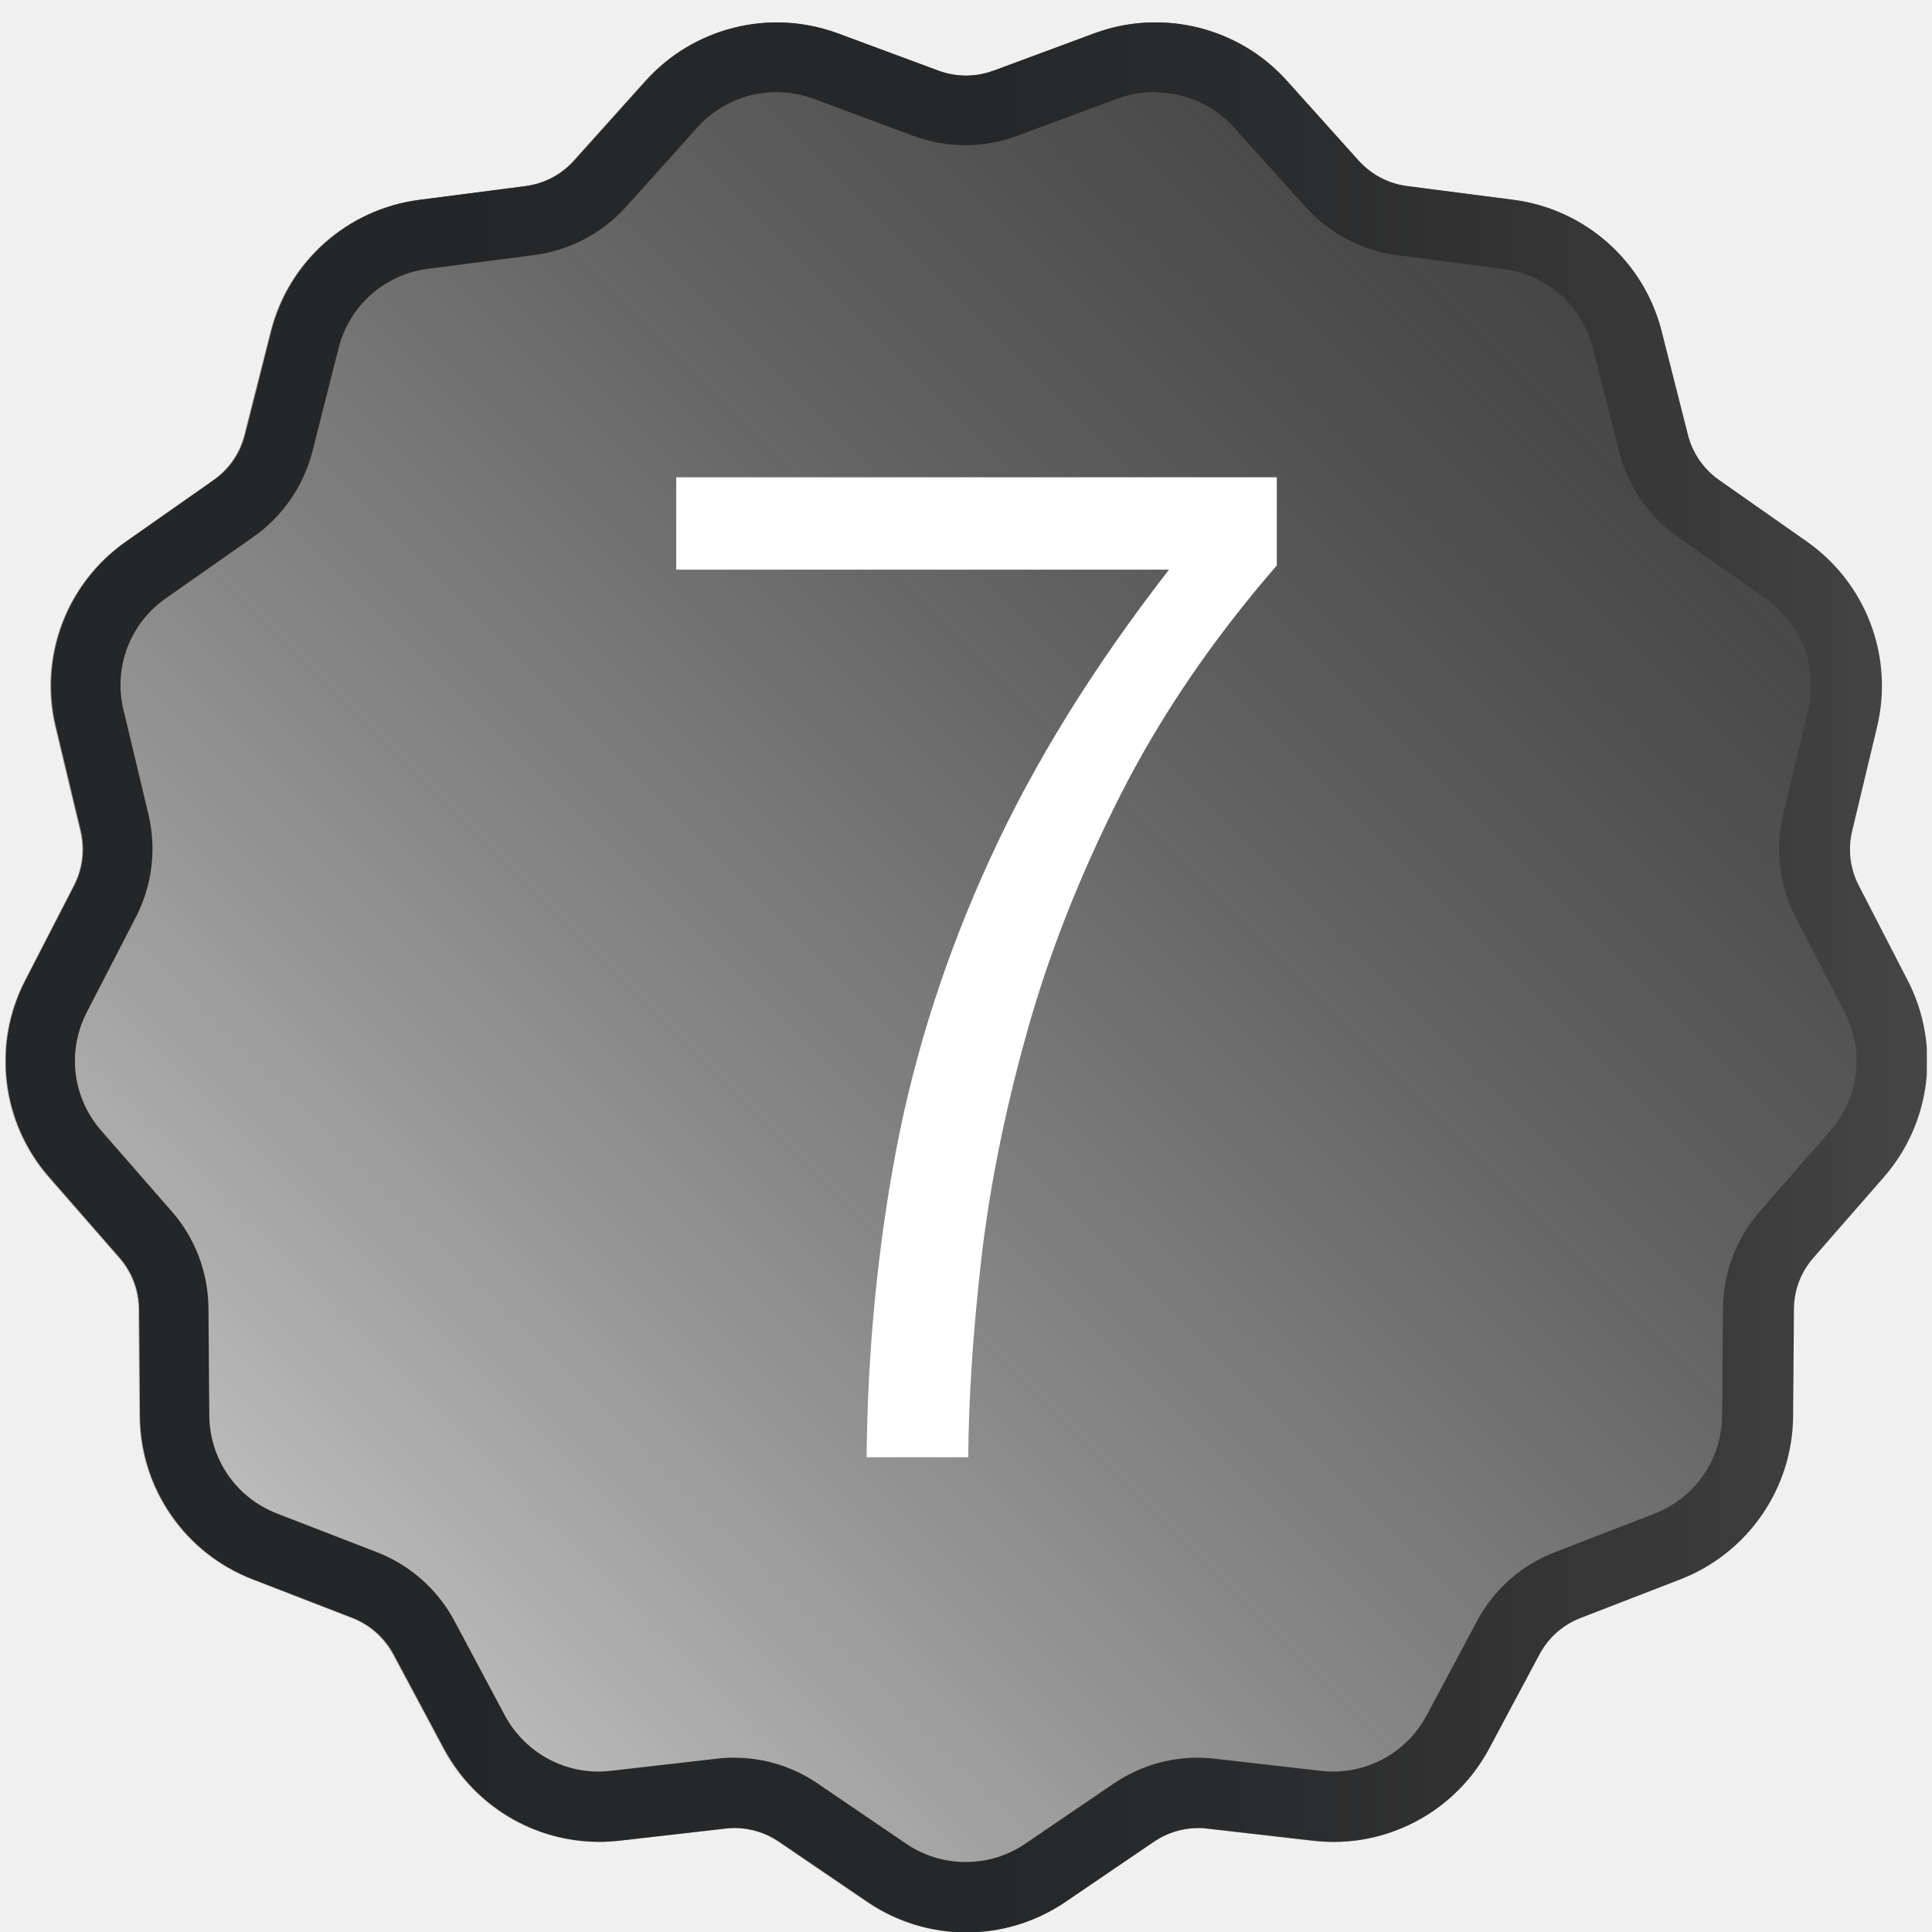
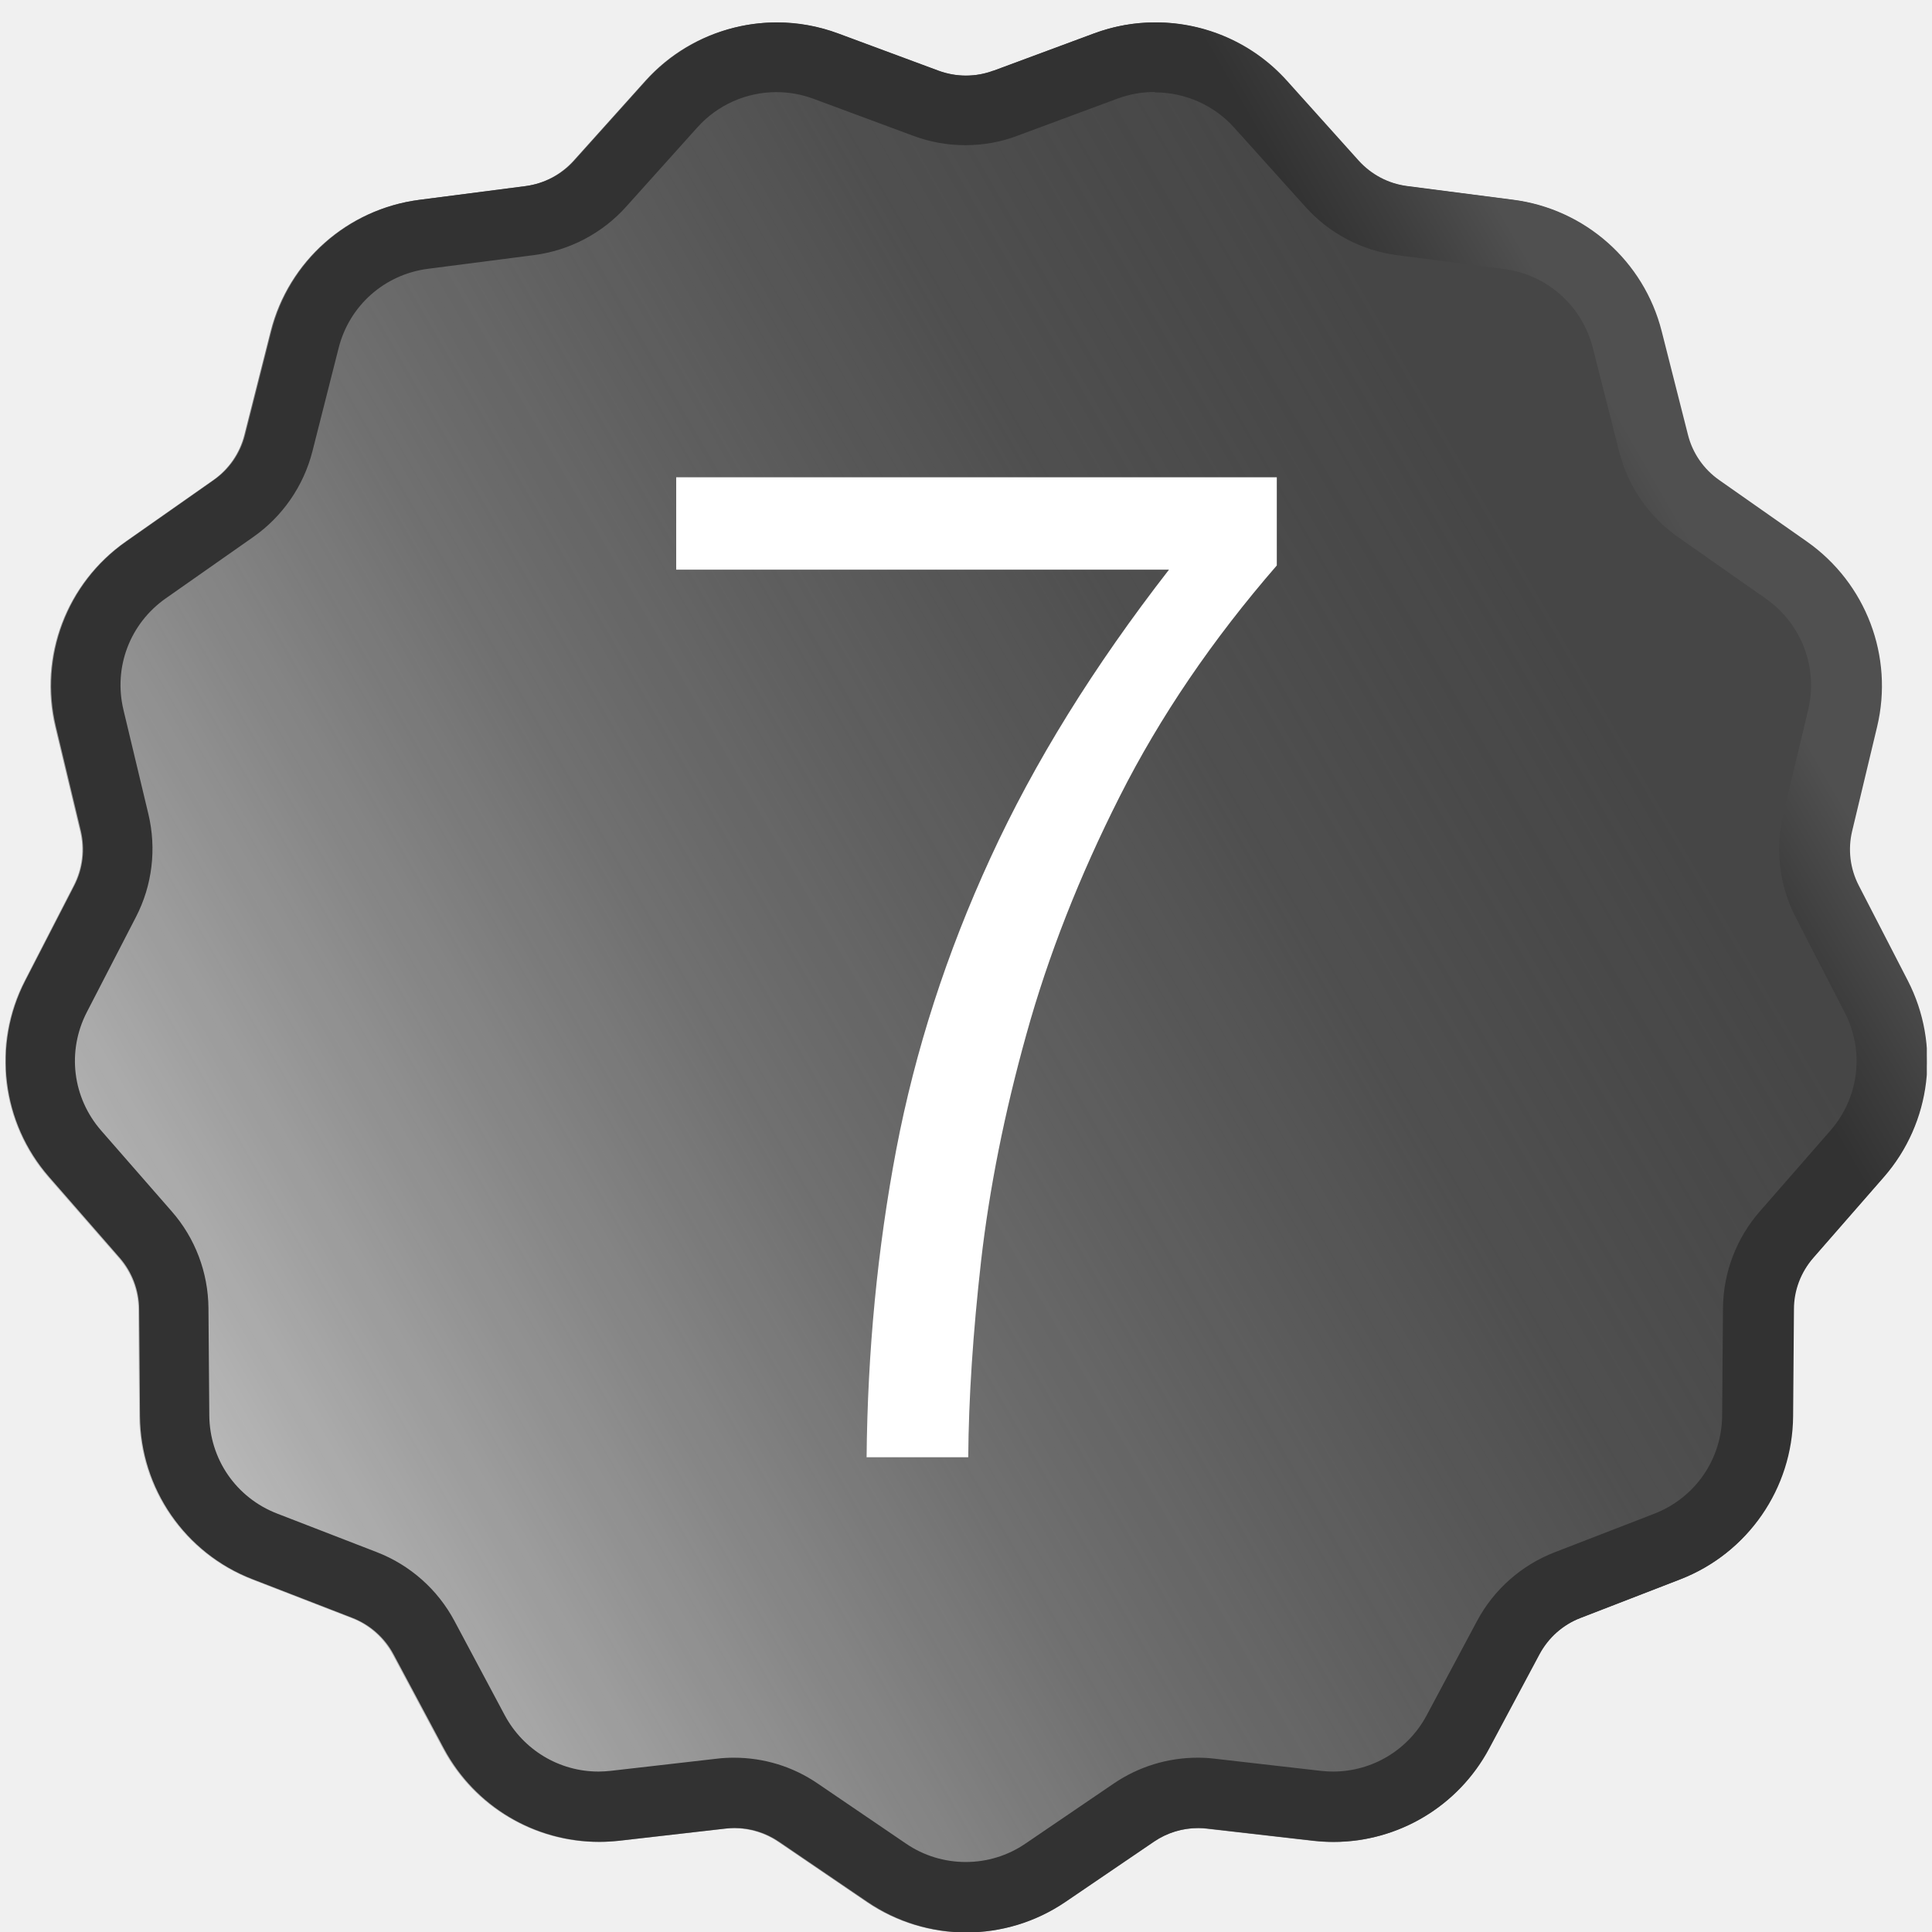
<svg xmlns="http://www.w3.org/2000/svg" xmlns:xlink="http://www.w3.org/1999/xlink" id="track8-keys" width="138" height="138" viewBox="0 0 138 138">
  <defs>
-     <linearGradient id="Unbenannter_Verlauf_962" data-name="Unbenannter Verlauf 962" x1="20.17" y1="115.27" x2="117.08" y2="18.36" gradientUnits="userSpaceOnUse">
+     <linearGradient id="Unbenannter_Verlauf_1019" data-name="Unbenannter Verlauf 1019" x1="9.27" y1="102.3" x2="128.05" y2="33.72" gradientUnits="userSpaceOnUse">
      <stop offset="0" stop-color="#000" stop-opacity=".2" />
-       <stop offset=".49" stop-color="#222" stop-opacity=".59" />
-       <stop offset=".96" stop-color="#464646" />
+       <stop offset=".01" stop-color="#010101" stop-opacity=".21" />
+       <stop offset=".38" stop-color="#262626" stop-opacity=".64" />
+       <stop offset=".67" stop-color="#3d3d3d" stop-opacity=".9" />
+       <stop offset=".86" stop-color="#464646" />
    </linearGradient>
-     <linearGradient id="Unbenannter_Verlauf_937" data-name="Unbenannter Verlauf 937" x1="0" y1="68.22" x2="137.25" y2="68.22" gradientUnits="userSpaceOnUse">
-       <stop offset="0" stop-color="#242628" />
-       <stop offset=".51" stop-color="#252729" />
-       <stop offset=".69" stop-color="#2c2d2e" />
-       <stop offset=".76" stop-color="#323232" />
-       <stop offset=".9" stop-color="#3b3b3b" />
-       <stop offset="1" stop-color="#464646" />
+     <linearGradient id="Unbenannter_Verlauf_1125" data-name="Unbenannter Verlauf 1125" x1="9.27" y1="102.3" x2="128.05" y2="33.72" gradientUnits="userSpaceOnUse">
+       <stop offset="0" stop-color="#323232" />
+       <stop offset=".74" stop-color="#323232" />
+       <stop offset=".85" stop-color="#323232" />
+       <stop offset=".89" stop-color="#3e3e3e" />
+       <stop offset=".94" stop-color="#505050" />
    </linearGradient>
    <symbol id="encoder-dark" viewBox="0 0 137.25 136.43">
      <g id="encoder-dark-2" data-name="encoder-dark">
-         <path d="M70.59,3.45l7.17-2.66c4.84-1.8,10.29-.45,13.74,3.39l5.11,5.69c.9,1.01,2.14,1.65,3.48,1.83l7.58.98c5.12.66,9.32,4.38,10.59,9.38l1.88,7.41c.33,1.31,1.12,2.46,2.23,3.23l6.26,4.39c4.23,2.96,6.22,8.21,5.02,13.23l-1.78,7.44c-.31,1.31-.15,2.7.47,3.9l3.5,6.8c2.37,4.59,1.69,10.16-1.71,14.04l-5.03,5.76c-.89,1.02-1.38,2.32-1.39,3.67l-.06,7.65c-.04,5.16-3.22,9.78-8.04,11.64l-7.13,2.76c-1.26.49-2.3,1.41-2.94,2.6l-3.6,6.74c-2.43,4.55-7.4,7.16-12.53,6.57l-7.6-.87c-1.34-.15-2.7.18-3.81.94l-6.32,4.3c-4.27,2.9-9.88,2.9-14.15,0l-6.32-4.3c-1.12-.76-2.47-1.09-3.81-.94l-7.6.87c-5.13.58-10.09-2.02-12.53-6.57l-3.6-6.74c-.64-1.19-1.68-2.12-2.94-2.6l-7.13-2.76c-4.81-1.87-8-6.48-8.04-11.64l-.06-7.65c0-1.35-.5-2.65-1.39-3.67l-5.03-5.76c-3.39-3.89-4.07-9.46-1.71-14.04l3.5-6.8c.62-1.2.79-2.58.47-3.9l-1.78-7.44c-1.2-5.02.79-10.26,5.02-13.23l6.26-4.39c1.11-.78,1.9-1.92,2.23-3.23l1.88-7.41c1.27-5,5.47-8.72,10.59-9.38l7.58-.98c1.34-.17,2.57-.82,3.48-1.83l5.11-5.69c3.45-3.84,8.9-5.18,13.74-3.39l7.17,2.66c1.27.47,2.66.47,3.93,0Z" fill="url(#Unbenannter_Verlauf_962)" fill-rule="evenodd" />
-         <path d="M82.13,5c2.15,0,4.21.92,5.64,2.51l5.11,5.68c1.7,1.89,4.03,3.12,6.56,3.44l7.58.98c3.11.4,5.61,2.62,6.38,5.66l1.88,7.41c.63,2.47,2.12,4.63,4.21,6.09l6.26,4.39c2.56,1.8,3.75,4.93,3.02,7.97l-1.78,7.44c-.59,2.48-.27,5.09.89,7.35l3.5,6.79c1.44,2.78,1.03,6.11-1.03,8.46l-5.03,5.76c-1.68,1.92-2.61,4.38-2.63,6.92l-.06,7.65c-.02,3.13-1.92,5.88-4.84,7.02l-7.13,2.76c-2.37.92-4.34,2.66-5.54,4.91l-3.6,6.74c-1.32,2.47-3.88,4.01-6.69,4.01-.29,0-.58-.02-.86-.05l-7.6-.87c-.4-.05-.81-.07-1.21-.07-2.14,0-4.21.64-5.98,1.84l-6.32,4.3c-1.26.86-2.74,1.31-4.26,1.31s-3-.45-4.26-1.31l-6.32-4.3c-1.77-1.21-3.84-1.84-5.98-1.84-.4,0-.81.02-1.21.07l-7.6.87c-.29.03-.58.05-.86.05-2.8,0-5.36-1.54-6.69-4.01l-3.6-6.75c-1.2-2.25-3.17-3.99-5.54-4.91l-7.13-2.76c-2.92-1.13-4.82-3.89-4.84-7.02l-.06-7.65c-.02-2.55-.95-5.01-2.63-6.92l-5.03-5.76c-2.06-2.36-2.46-5.68-1.03-8.46l3.51-6.8c1.17-2.26,1.48-4.87.89-7.35l-1.78-7.44c-.73-3.05.46-6.17,3.02-7.97l6.26-4.39c2.08-1.46,3.58-3.63,4.21-6.09l1.88-7.41c.77-3.03,3.28-5.25,6.38-5.65l7.58-.98c2.53-.33,4.86-1.55,6.56-3.44l5.11-5.69c1.44-1.6,3.49-2.51,5.64-2.51.9,0,1.79.16,2.63.47l7.17,2.66c1.19.44,2.43.66,3.7.66s2.51-.22,3.7-.67l7.17-2.66c.85-.31,1.73-.47,2.64-.47M82.13,0c-1.47,0-2.95.26-4.37.79l-7.17,2.66c-.63.24-1.3.35-1.96.35s-1.33-.12-1.96-.35l-7.17-2.66c-1.43-.53-2.91-.79-4.37-.79-3.5,0-6.93,1.47-9.36,4.17l-5.11,5.69c-.9,1.01-2.14,1.65-3.48,1.83l-7.58.98c-5.12.66-9.32,4.38-10.59,9.38l-1.88,7.41c-.33,1.31-1.12,2.46-2.23,3.23l-6.26,4.39c-4.23,2.96-6.22,8.21-5.02,13.23l1.78,7.44c.31,1.32.15,2.7-.47,3.9l-3.5,6.79c-2.37,4.59-1.69,10.16,1.71,14.04l5.03,5.76c.89,1.02,1.38,2.32,1.39,3.67l.06,7.65c.04,5.16,3.22,9.78,8.04,11.64l7.13,2.76c1.26.49,2.3,1.41,2.94,2.6l3.6,6.74c2.21,4.13,6.49,6.66,11.1,6.66.47,0,.95-.03,1.43-.08l7.6-.87c.21-.02.43-.04.64-.04,1.13,0,2.23.34,3.17.98l6.32,4.3c2.13,1.45,4.6,2.18,7.07,2.18s4.94-.73,7.07-2.18l6.32-4.3c.94-.64,2.05-.98,3.17-.98.21,0,.43.01.64.04l7.6.87c.48.05.96.08,1.43.08,4.6,0,8.89-2.53,11.1-6.66l3.6-6.74c.64-1.19,1.68-2.12,2.94-2.6l7.13-2.76c4.81-1.87,8-6.48,8.04-11.64l.06-7.65c0-1.35.5-2.65,1.39-3.67l5.03-5.76c3.4-3.89,4.07-9.46,1.71-14.04l-3.5-6.79c-.62-1.2-.79-2.58-.47-3.9l1.78-7.44c1.2-5.02-.79-10.26-5.02-13.23l-6.26-4.39c-1.11-.78-1.9-1.92-2.23-3.23l-1.88-7.41c-1.27-5-5.47-8.72-10.59-9.38l-7.58-.98c-1.34-.17-2.57-.82-3.48-1.83l-5.11-5.69c-2.43-2.71-5.86-4.17-9.36-4.17h0Z" fill="url(#Unbenannter_Verlauf_937)" />
+         <path d="M70.59,3.45l7.17-2.66c4.84-1.8,10.29-.45,13.74,3.39l5.11,5.69c.9,1.01,2.14,1.65,3.48,1.83l7.58.98c5.12.66,9.32,4.38,10.59,9.38l1.88,7.41c.33,1.31,1.12,2.46,2.23,3.23l6.26,4.39c4.23,2.96,6.22,8.21,5.02,13.23l-1.78,7.44c-.31,1.31-.15,2.7.47,3.9l3.5,6.8c2.37,4.59,1.69,10.16-1.71,14.04l-5.03,5.76c-.89,1.02-1.38,2.32-1.39,3.67l-.06,7.65c-.04,5.16-3.22,9.78-8.04,11.64l-7.13,2.76c-1.26.49-2.3,1.41-2.94,2.6l-3.6,6.74c-2.43,4.55-7.4,7.16-12.53,6.57l-7.6-.87c-1.34-.15-2.7.18-3.81.94l-6.32,4.3c-4.27,2.9-9.88,2.9-14.15,0l-6.32-4.3c-1.12-.76-2.47-1.09-3.81-.94l-7.6.87c-5.13.58-10.09-2.02-12.53-6.57l-3.6-6.74c-.64-1.19-1.68-2.12-2.94-2.6l-7.13-2.76c-4.81-1.87-8-6.48-8.04-11.64l-.06-7.65c0-1.35-.5-2.65-1.39-3.67l-5.03-5.76c-3.39-3.89-4.07-9.46-1.71-14.04l3.5-6.8c.62-1.2.79-2.58.47-3.9l-1.78-7.44c-1.2-5.02.79-10.26,5.02-13.23l6.26-4.39c1.11-.78,1.9-1.92,2.23-3.23l1.88-7.41c1.27-5,5.47-8.72,10.59-9.38l7.58-.98c1.34-.17,2.57-.82,3.48-1.83l5.11-5.69c3.45-3.84,8.9-5.18,13.74-3.39l7.17,2.66c1.27.47,2.66.47,3.93,0Z" fill="url(#Unbenannter_Verlauf_1019)" fill-rule="evenodd" />
+         <path d="M82.13,5c2.15,0,4.21.92,5.64,2.51l5.11,5.68c1.7,1.89,4.03,3.12,6.56,3.44l7.58.98c3.11.4,5.61,2.62,6.38,5.66l1.88,7.41c.63,2.47,2.12,4.63,4.21,6.09l6.26,4.39c2.56,1.8,3.75,4.93,3.02,7.97l-1.78,7.44c-.59,2.48-.27,5.09.89,7.35l3.5,6.79c1.44,2.78,1.03,6.11-1.03,8.46l-5.03,5.76c-1.68,1.92-2.61,4.38-2.63,6.92l-.06,7.65c-.02,3.13-1.92,5.88-4.84,7.02l-7.13,2.76c-2.37.92-4.34,2.66-5.54,4.91l-3.6,6.74c-1.32,2.47-3.88,4.01-6.69,4.01-.29,0-.58-.02-.86-.05l-7.6-.87c-.4-.05-.81-.07-1.21-.07-2.14,0-4.21.64-5.98,1.84l-6.32,4.3c-1.26.86-2.74,1.31-4.26,1.31s-3-.45-4.26-1.31l-6.32-4.3c-1.77-1.21-3.84-1.84-5.98-1.84-.4,0-.81.02-1.21.07l-7.6.87c-.29.03-.58.05-.86.05-2.8,0-5.36-1.54-6.69-4.01l-3.6-6.75c-1.2-2.25-3.17-3.99-5.54-4.91l-7.13-2.76c-2.92-1.13-4.82-3.89-4.84-7.02l-.06-7.65c-.02-2.55-.95-5.01-2.63-6.92l-5.03-5.76c-2.06-2.36-2.46-5.68-1.03-8.46l3.51-6.8c1.17-2.26,1.48-4.87.89-7.35l-1.78-7.44c-.73-3.05.46-6.17,3.02-7.97l6.26-4.39c2.08-1.46,3.58-3.63,4.21-6.09l1.88-7.41c.77-3.03,3.28-5.25,6.38-5.65l7.58-.98c2.53-.33,4.86-1.55,6.56-3.44l5.11-5.69c1.44-1.6,3.49-2.51,5.64-2.51.9,0,1.79.16,2.63.47l7.17,2.66c1.19.44,2.43.66,3.7.66s2.51-.22,3.7-.67l7.17-2.66c.85-.31,1.73-.47,2.64-.47M82.13,0c-1.47,0-2.95.26-4.37.79l-7.17,2.66c-.63.24-1.3.35-1.96.35s-1.33-.12-1.96-.35l-7.17-2.66c-1.43-.53-2.91-.79-4.37-.79-3.5,0-6.93,1.47-9.36,4.17l-5.11,5.69c-.9,1.01-2.14,1.65-3.48,1.83l-7.58.98c-5.12.66-9.32,4.38-10.59,9.38l-1.88,7.41c-.33,1.31-1.12,2.46-2.23,3.23l-6.26,4.39c-4.23,2.96-6.22,8.21-5.02,13.23l1.78,7.44c.31,1.32.15,2.7-.47,3.9l-3.5,6.79c-2.37,4.59-1.69,10.16,1.71,14.04l5.03,5.76c.89,1.02,1.38,2.32,1.39,3.67l.06,7.65c.04,5.16,3.22,9.78,8.04,11.64l7.13,2.76c1.26.49,2.3,1.41,2.94,2.6l3.6,6.74c2.21,4.13,6.49,6.66,11.1,6.66.47,0,.95-.03,1.43-.08l7.6-.87c.21-.02.43-.04.64-.04,1.13,0,2.23.34,3.17.98l6.32,4.3c2.13,1.45,4.6,2.18,7.07,2.18s4.94-.73,7.07-2.18l6.32-4.3c.94-.64,2.05-.98,3.17-.98.21,0,.43.01.64.04l7.6.87c.48.05.96.08,1.43.08,4.6,0,8.89-2.53,11.1-6.66l3.6-6.74c.64-1.19,1.68-2.12,2.94-2.6l7.13-2.76c4.81-1.87,8-6.48,8.04-11.64l.06-7.65c0-1.35.5-2.65,1.39-3.67l5.03-5.76c3.4-3.89,4.07-9.46,1.71-14.04l-3.5-6.79c-.62-1.2-.79-2.58-.47-3.9l1.78-7.44c1.2-5.02-.79-10.26-5.02-13.23l-6.26-4.39c-1.11-.78-1.9-1.92-2.23-3.23l-1.88-7.41c-1.27-5-5.47-8.72-10.59-9.38l-7.58-.98c-1.34-.17-2.57-.82-3.48-1.83l-5.11-5.69c-2.43-2.71-5.86-4.17-9.36-4.17h0Z" fill="url(#Unbenannter_Verlauf_1125)" />
      </g>
    </symbol>
  </defs>
  <g id="encoders-dark">
    <g id="encoder-7-dark">
      <use width="137.25" height="136.43" transform="translate(.38 1.6)" xlink:href="#encoder-dark" />
      <path d="M61.9,104.1c.07-7.6.78-14.93,2.12-22,1.35-7.07,3.59-14.01,6.73-20.83,3.13-6.82,7.38-13.67,12.75-20.58h-35.2v-6.6h42.9v6.3c-4.6,5.3-8.34,10.8-11.22,16.5-2.88,5.7-5.11,11.37-6.67,17-1.57,5.63-2.64,11.02-3.23,16.15-.58,5.13-.89,9.82-.92,14.05h-7.25Z" fill="#fff" />
    </g>
  </g>
</svg>
